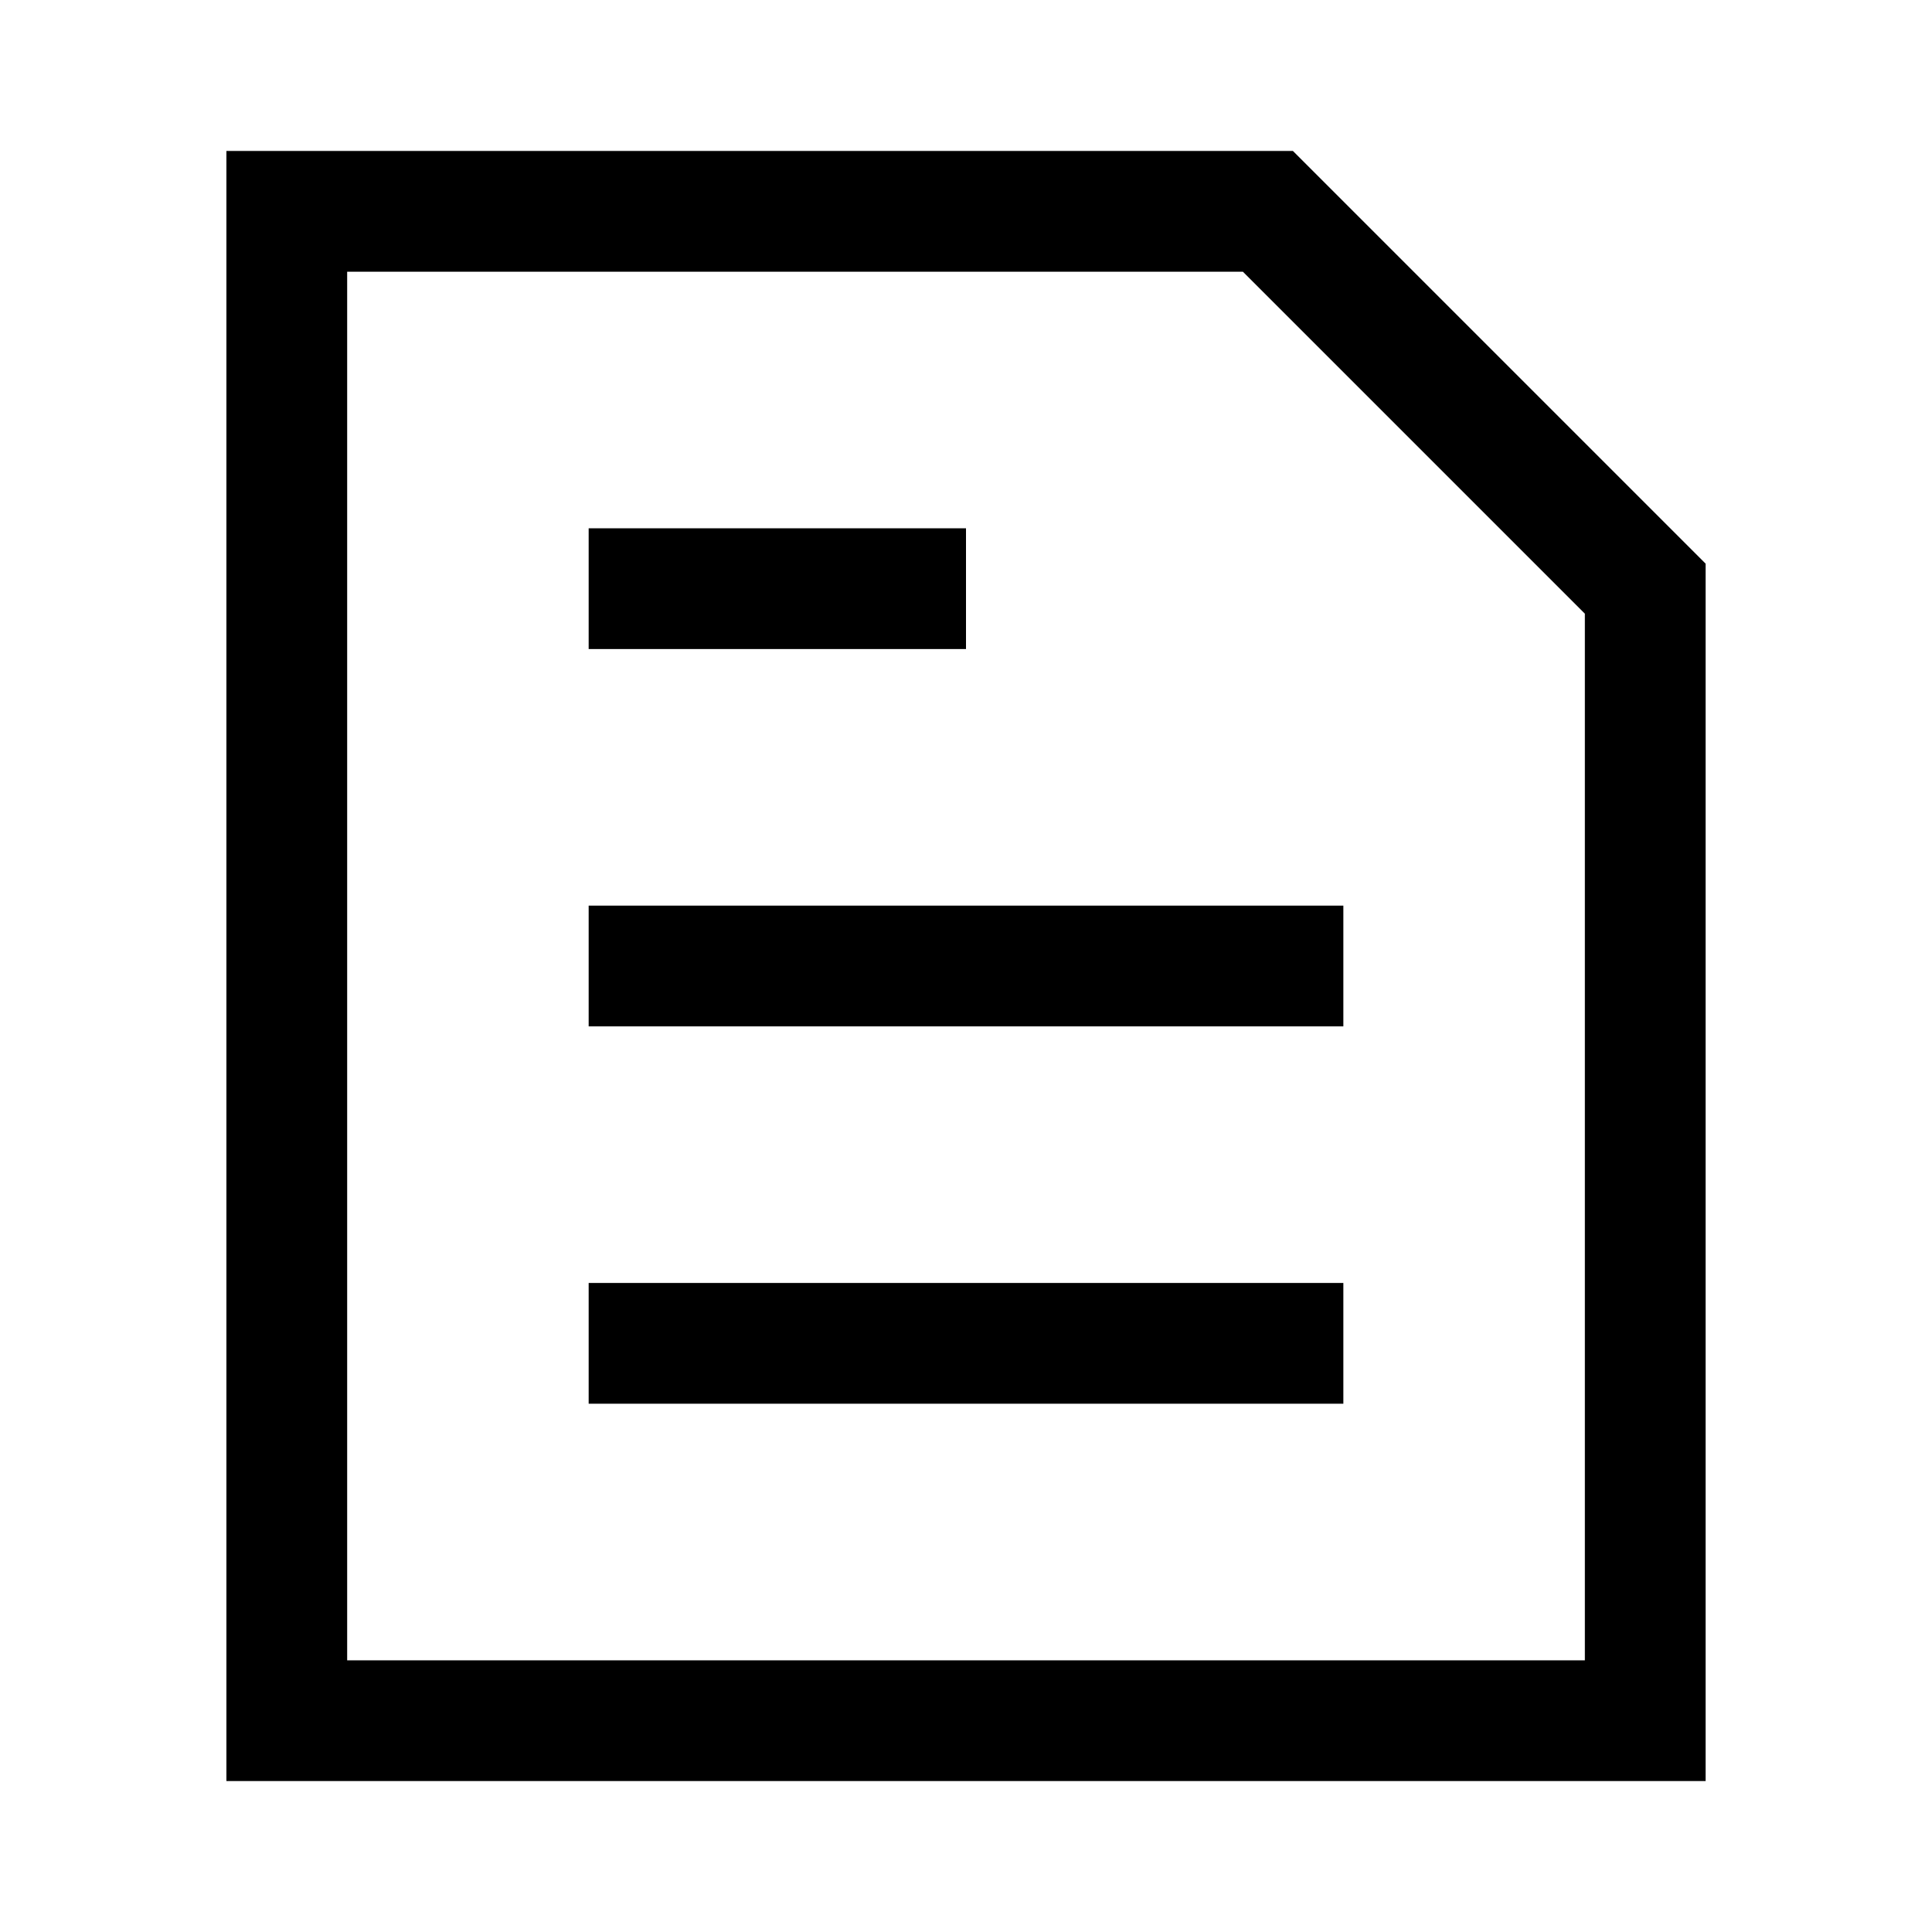
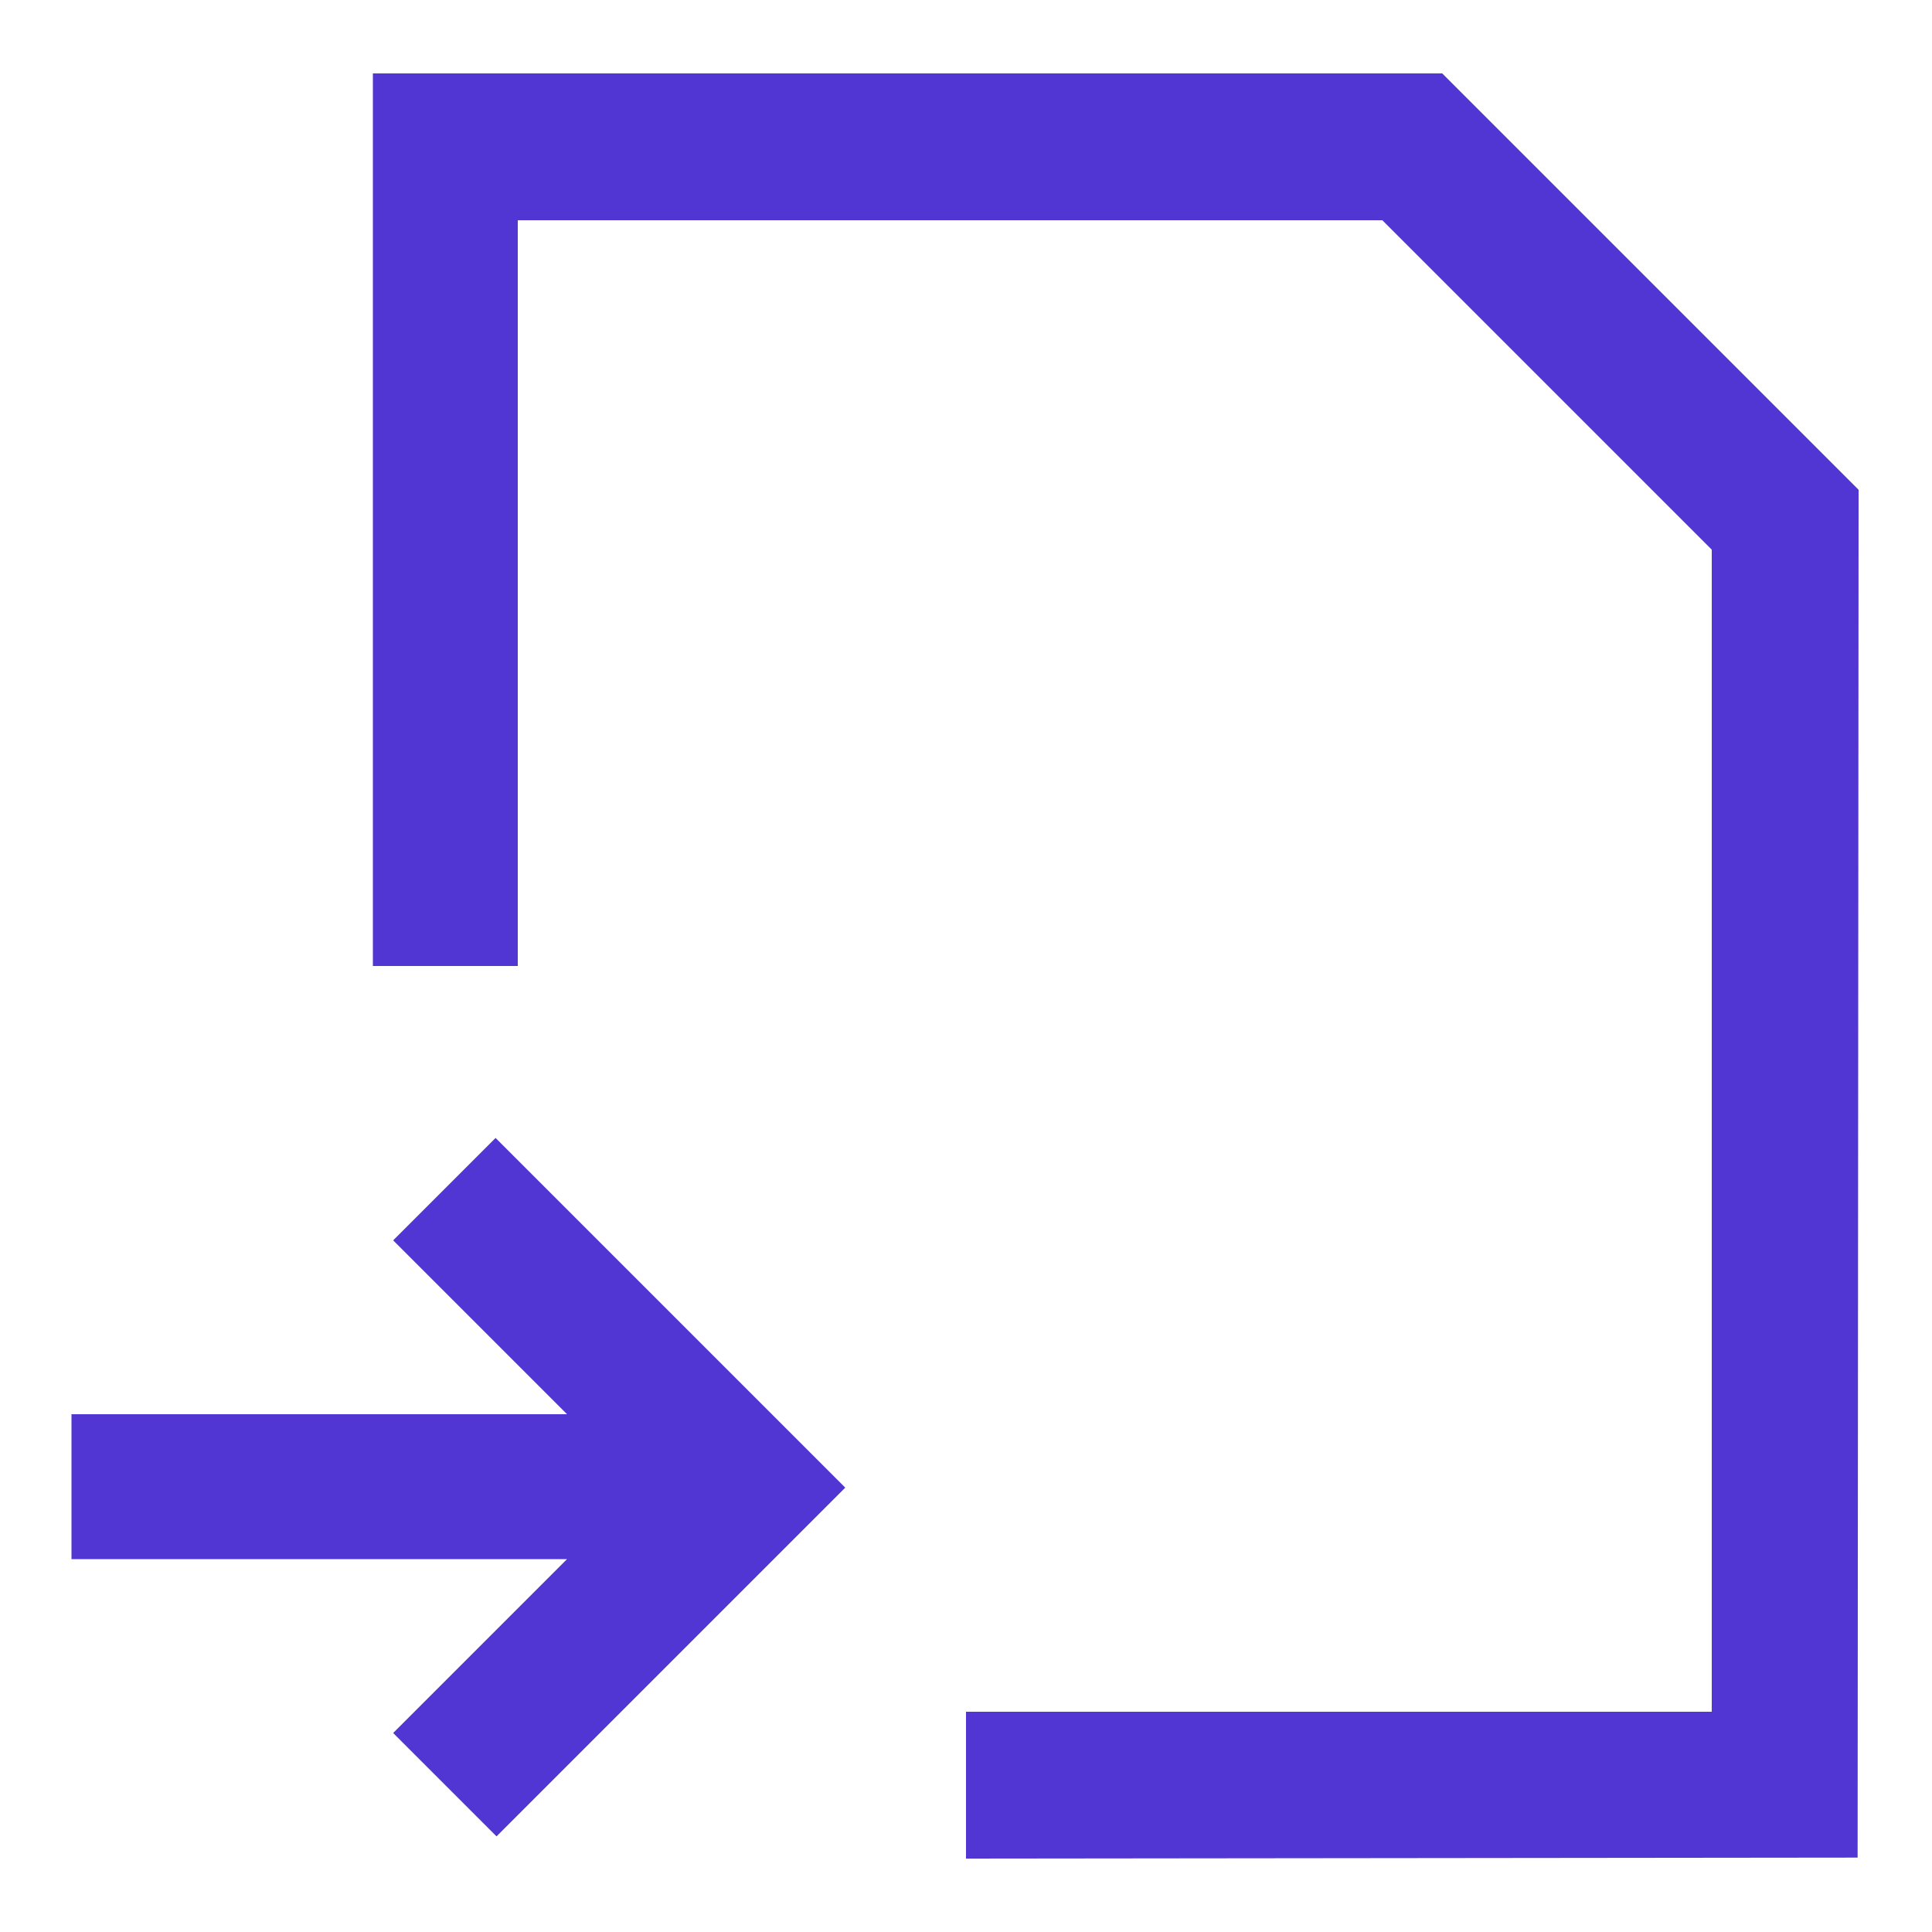
- <svg xmlns="http://www.w3.org/2000/svg" fill="none" viewBox="-3.125 -3.125 100 100" height="100" width="100">
-   <g id="text-file--text-common-file">
-     <path id="Rectangle 842" stroke="#000000" d="M62.5 7.813H11.719v78.125h70.313V27.344l-19.531 -19.531Z" stroke-width="6.25" />
-     <path id="Vector 1952" stroke="#000000" d="M27.344 27.344h19.531" stroke-width="6.25" />
-     <path id="Vector 1953" stroke="#000000" d="M27.344 46.875h39.063" stroke-width="6.25" />
-     <path id="Vector 1954" stroke="#000000" d="M27.344 66.406h39.063" stroke-width="6.25" />
-   </g>
+ <svg xmlns="http://www.w3.org/2000/svg" width="20" height="20" viewBox="0 0 20 20" version="1.1">
+   <path d="M3.86 5.38L3.86 10 4.61 10L5.36 10 5.36 6.14L5.36 2.28 9.835 2.28L14.31 2.28 16.015 3.985L17.72 5.69 17.72 11.705L17.72 17.72 13.86 17.72L10 17.72 10 18.48L10 19.24 14.615 19.235L19.23 19.23 19.235 12.15L19.24 5.07 17.085 2.915L14.93 0.76 9.395 0.76L3.86 0.76 3.86 5.38M4.6 12.31L4.07 12.84 4.97 13.74L5.87 14.64 3.305 14.64L0.74 14.64 0.74 15.39L0.74 16.14 3.305 16.14L5.87 16.14 4.97 17.04L4.07 17.94 4.605 18.475L5.14 19.01 6.945 17.205L8.75 15.4 6.94 13.59L5.13 11.78 4.6 12.31" stroke="none" fill="#5136d4" fill-rule="evenodd" />
</svg>
